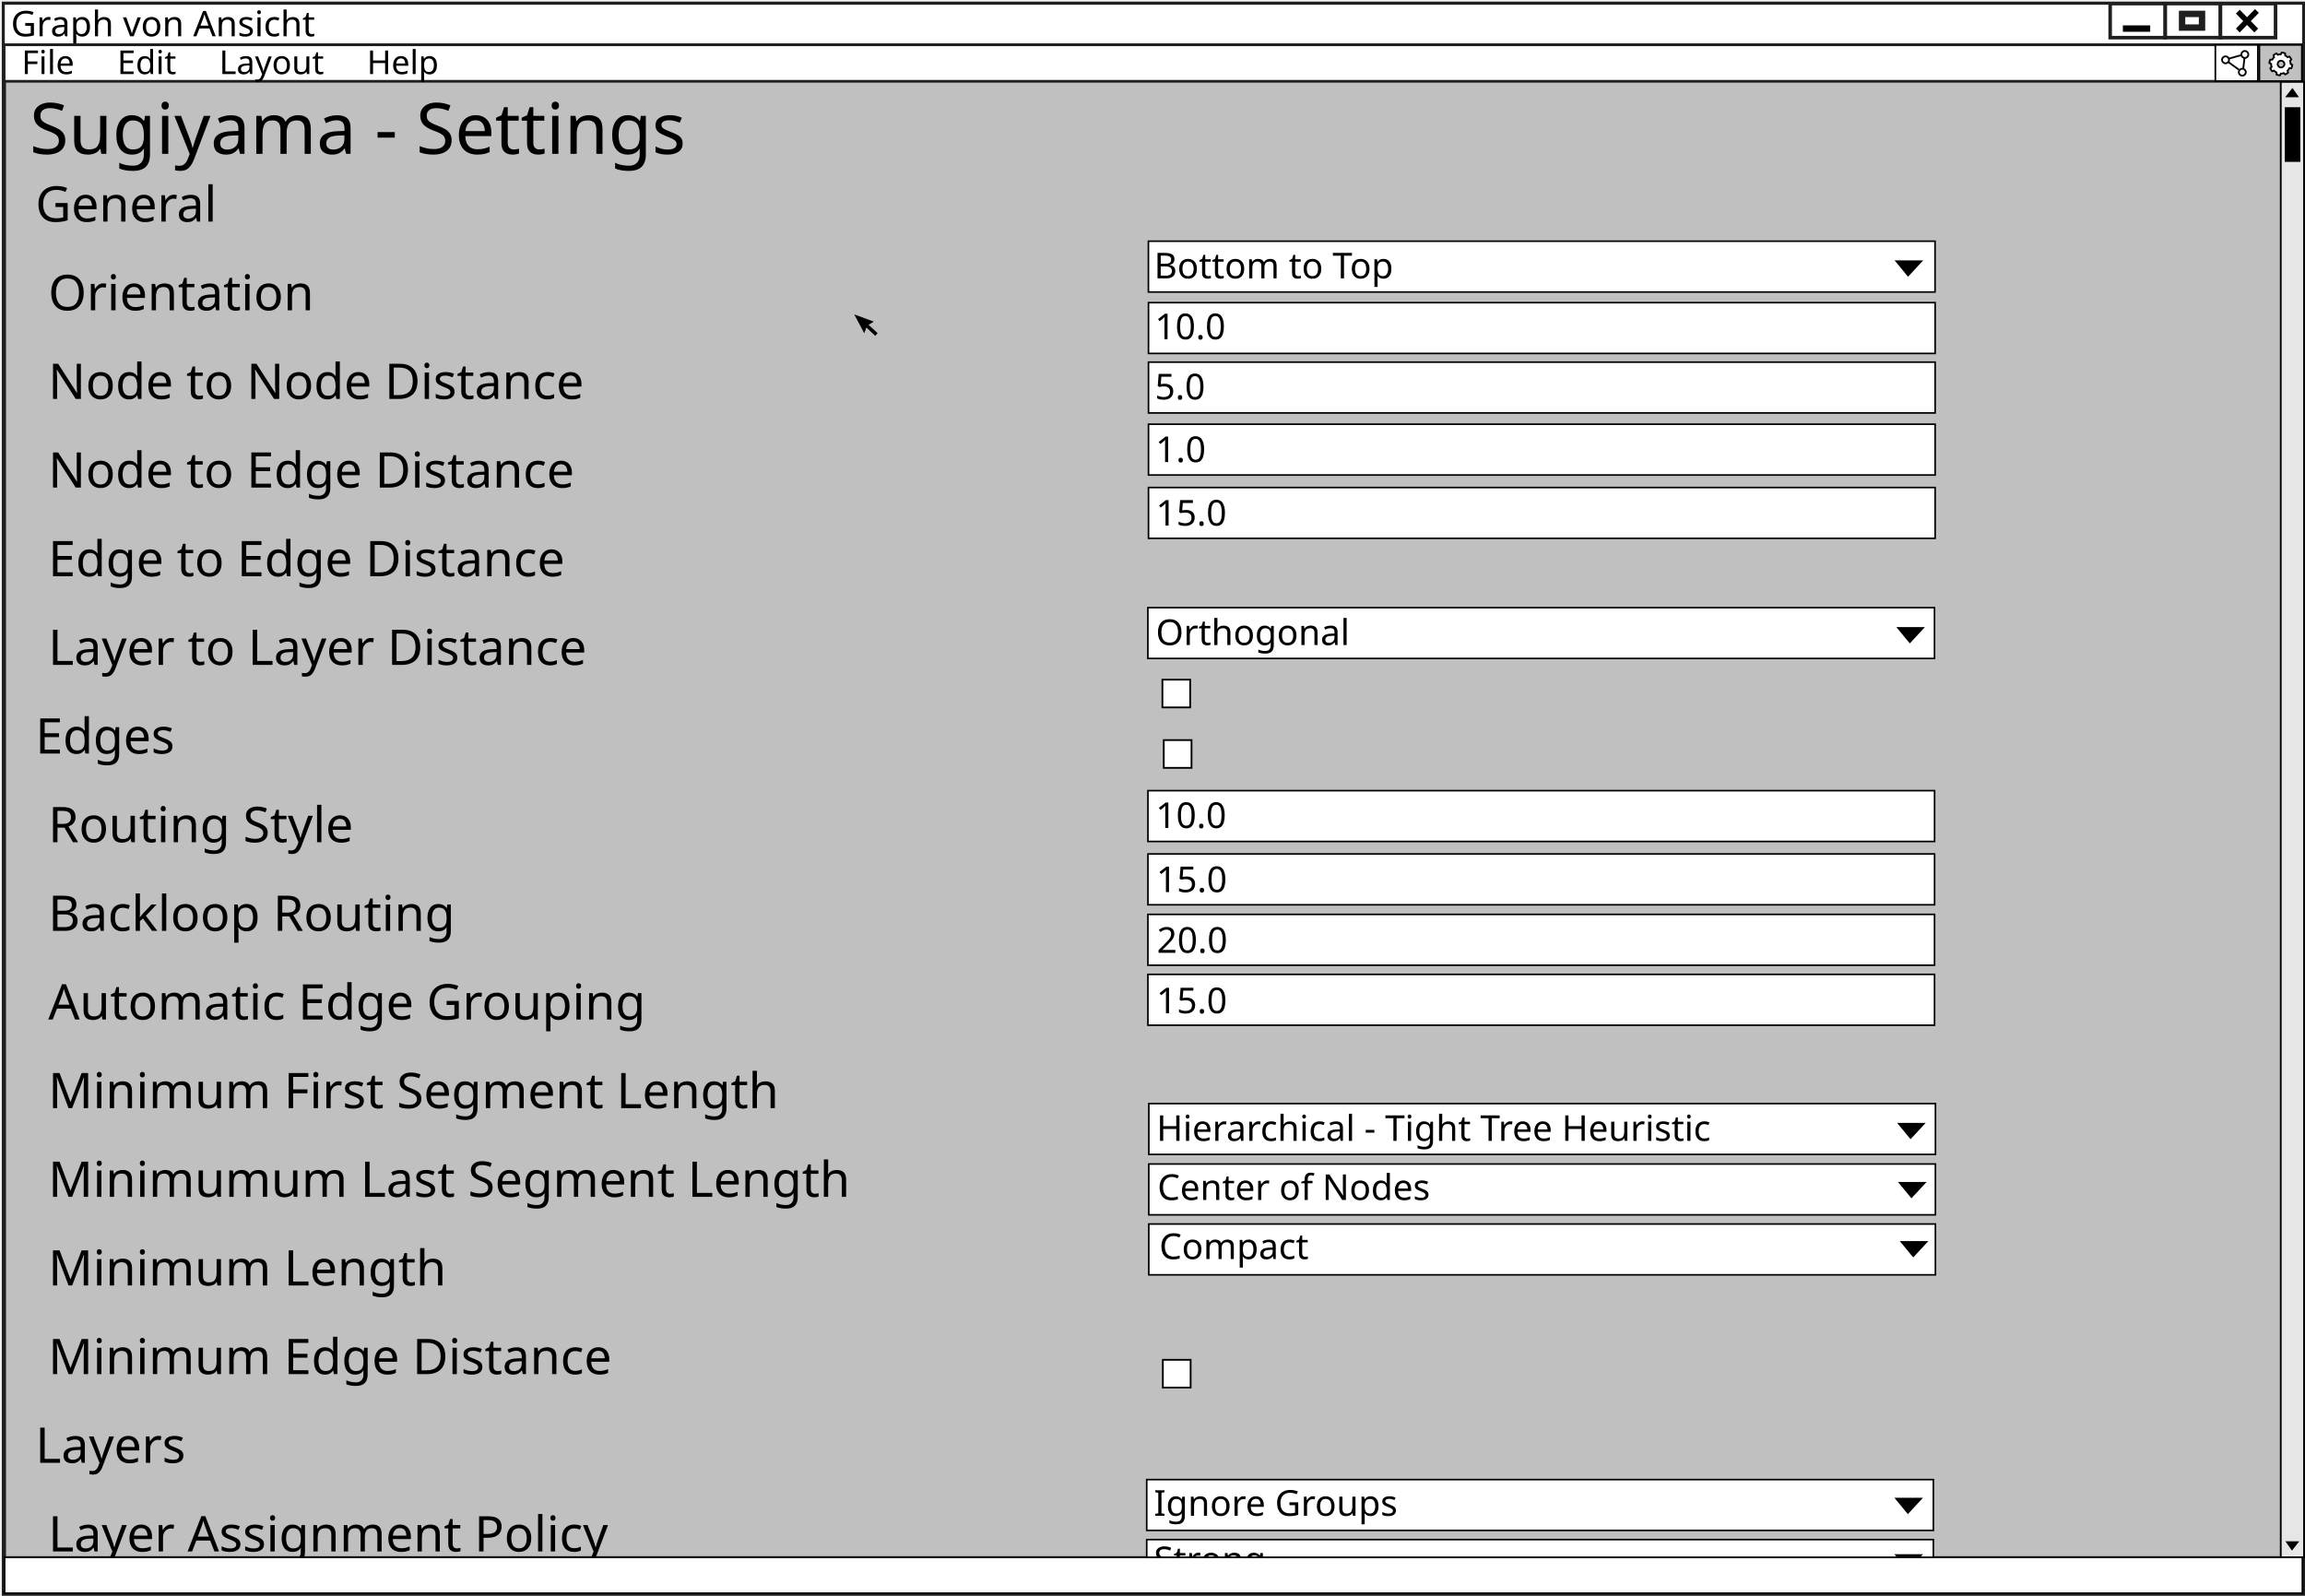
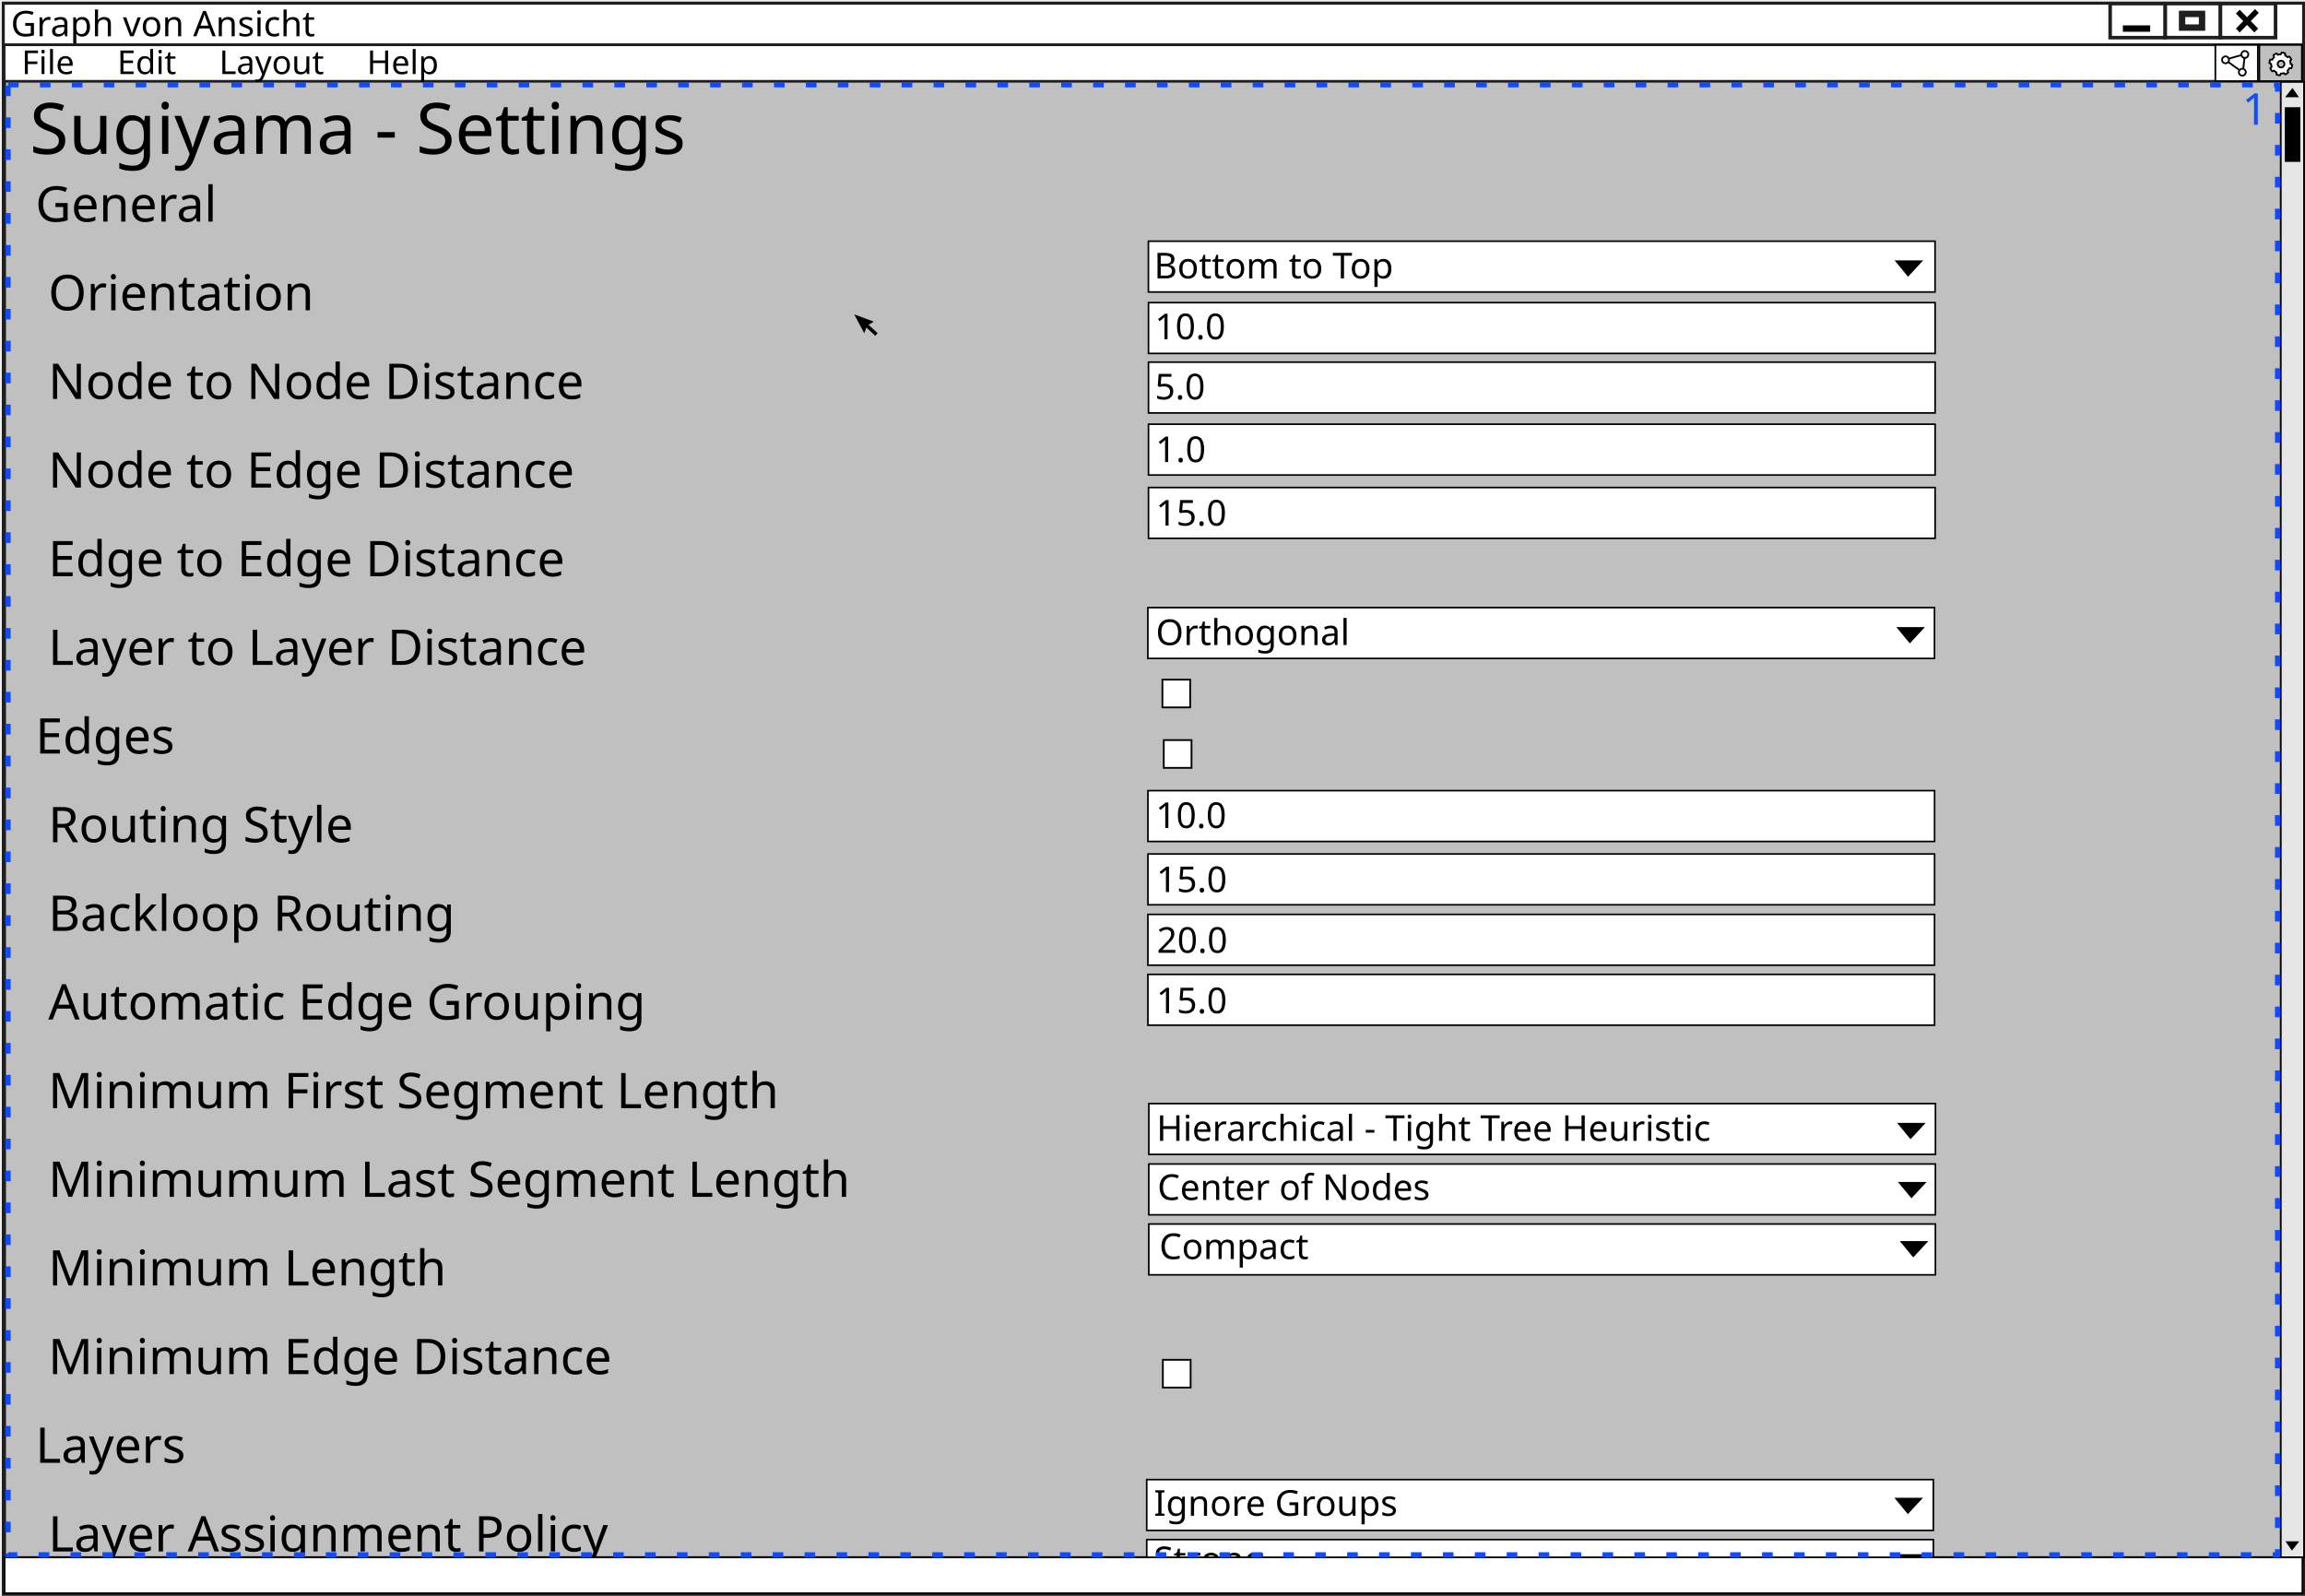
<svg xmlns="http://www.w3.org/2000/svg" width="1300" height="900" viewBox="0 0 1300 900" id="svg2" version="1.1">
  <defs id="defs4">
    <marker style="overflow:visible;" id="marker6905" refX="0.0" refY="0.0" orient="auto">
      <path transform="scale(0.8) rotate(180) translate(12.5,0)" style="fill-rule:evenodd;stroke:#000000;stroke-width:1pt;stroke-opacity:1;fill:#000000;fill-opacity:1" d="M 0.0,0.0 L 5.0,-5.0 L -12.5,0.0 L 5.0,5.0 L 0.0,0.0 z " id="path6907" />
    </marker>
    <marker orient="auto" refY="0.0" refX="0.0" id="marker6761" style="overflow:visible;">
      <path id="path6763" d="M 0.0,0.0 L 5.0,-5.0 L -12.5,0.0 L 5.0,5.0 L 0.0,0.0 z " style="fill-rule:evenodd;stroke:#000000;stroke-width:1pt;stroke-opacity:1;fill:#000000;fill-opacity:1" transform="scale(0.8) rotate(180) translate(12.5,0)" />
    </marker>
    <marker style="overflow:visible;" id="marker6623" refX="0.0" refY="0.0" orient="auto">
      <path transform="scale(0.8) rotate(180) translate(12.5,0)" style="fill-rule:evenodd;stroke:#000000;stroke-width:1pt;stroke-opacity:1;fill:#000000;fill-opacity:1" d="M 0.0,0.0 L 5.0,-5.0 L -12.5,0.0 L 5.0,5.0 L 0.0,0.0 z " id="path6625" />
    </marker>
    <marker style="overflow:visible;" id="marker6491" refX="0.0" refY="0.0" orient="auto">
      <path transform="scale(0.8) rotate(180) translate(12.5,0)" style="fill-rule:evenodd;stroke:#000000;stroke-width:1pt;stroke-opacity:1;fill:#000000;fill-opacity:1" d="M 0.0,0.0 L 5.0,-5.0 L -12.5,0.0 L 5.0,5.0 L 0.0,0.0 z " id="path6493" />
    </marker>
    <marker orient="auto" refY="0.0" refX="0.0" id="marker4881" style="overflow:visible;">
      <path id="path4883" d="M 0.0,0.0 L 5.0,-5.0 L -12.5,0.0 L 5.0,5.0 L 0.0,0.0 z " style="fill-rule:evenodd;stroke:#000000;stroke-width:1pt;stroke-opacity:1;fill:#000000;fill-opacity:1" transform="scale(0.8) rotate(180) translate(12.5,0)" />
    </marker>
    <marker orient="auto" refY="0.0" refX="0.0" id="marker4833" style="overflow:visible;">
      <path id="path4835" d="M 0.0,0.0 L 5.0,-5.0 L -12.5,0.0 L 5.0,5.0 L 0.0,0.0 z " style="fill-rule:evenodd;stroke:#000000;stroke-width:1pt;stroke-opacity:1;fill:#000000;fill-opacity:1" transform="scale(0.8) rotate(180) translate(12.5,0)" />
    </marker>
    <marker orient="auto" refY="0.0" refX="0.0" id="marker4791" style="overflow:visible;">
      <path id="path4793" d="M 0.0,0.0 L 5.0,-5.0 L -12.5,0.0 L 5.0,5.0 L 0.0,0.0 z " style="fill-rule:evenodd;stroke:#000000;stroke-width:1pt;stroke-opacity:1;fill:#000000;fill-opacity:1" transform="scale(0.8) rotate(180) translate(12.5,0)" />
    </marker>
    <marker orient="auto" refY="0.0" refX="0.0" id="marker4755" style="overflow:visible;">
      <path id="path4757" d="M 0.0,0.0 L 5.0,-5.0 L -12.5,0.0 L 5.0,5.0 L 0.0,0.0 z " style="fill-rule:evenodd;stroke:#000000;stroke-width:1pt;stroke-opacity:1;fill:#000000;fill-opacity:1" transform="scale(0.8) rotate(180) translate(12.5,0)" />
    </marker>
    <marker orient="auto" refY="0.0" refX="0.0" id="marker4701" style="overflow:visible;">
      <path id="path4703" d="M 0.0,0.0 L 5.0,-5.0 L -12.5,0.0 L 5.0,5.0 L 0.0,0.0 z " style="fill-rule:evenodd;stroke:#000000;stroke-width:1pt;stroke-opacity:1;fill:#000000;fill-opacity:1" transform="scale(0.8) rotate(180) translate(12.5,0)" />
    </marker>
    <marker orient="auto" refY="0.0" refX="0.0" id="Arrow1Lend" style="overflow:visible;">
      <path id="path4348" d="M 0.0,0.0 L 5.0,-5.0 L -12.5,0.0 L 5.0,5.0 L 0.0,0.0 z " style="fill-rule:evenodd;stroke:#000000;stroke-width:1pt;stroke-opacity:1;fill:#000000;fill-opacity:1" transform="scale(0.8) rotate(180) translate(12.5,0)" />
    </marker>
    <marker orient="auto" refY="0" refX="0" id="Arrow1Lend-3" style="overflow:visible">
      <path id="path4348-4" d="M 0,0 5,-5 -12.5,0 5,5 0,0 Z" style="fill:#000000;fill-opacity:1;fill-rule:evenodd;stroke:#000000;stroke-width:1pt;stroke-opacity:1" transform="matrix(-0.8,0,0,-0.8,-10,0)" />
    </marker>
    <marker orient="auto" refY="0" refX="0" id="marker4701-8" style="overflow:visible">
      <path id="path4703-2" d="M 0,0 5,-5 -12.5,0 5,5 0,0 Z" style="fill:#000000;fill-opacity:1;fill-rule:evenodd;stroke:#000000;stroke-width:1pt;stroke-opacity:1" transform="matrix(-0.8,0,0,-0.8,-10,0)" />
    </marker>
    <marker orient="auto" refY="0" refX="0" id="marker4755-5" style="overflow:visible">
      <path id="path4757-2" d="M 0,0 5,-5 -12.5,0 5,5 0,0 Z" style="fill:#000000;fill-opacity:1;fill-rule:evenodd;stroke:#000000;stroke-width:1pt;stroke-opacity:1" transform="matrix(-0.8,0,0,-0.8,-10,0)" />
    </marker>
    <marker orient="auto" refY="0" refX="0" id="marker4791-0" style="overflow:visible">
      <path id="path4793-1" d="M 0,0 5,-5 -12.5,0 5,5 0,0 Z" style="fill:#000000;fill-opacity:1;fill-rule:evenodd;stroke:#000000;stroke-width:1pt;stroke-opacity:1" transform="matrix(-0.8,0,0,-0.8,-10,0)" />
    </marker>
    <marker orient="auto" refY="0" refX="0" id="marker4833-9" style="overflow:visible">
      <path id="path4835-1" d="M 0,0 5,-5 -12.5,0 5,5 0,0 Z" style="fill:#000000;fill-opacity:1;fill-rule:evenodd;stroke:#000000;stroke-width:1pt;stroke-opacity:1" transform="matrix(-0.8,0,0,-0.8,-10,0)" />
    </marker>
    <marker orient="auto" refY="0" refX="0" id="marker4881-8" style="overflow:visible">
      <path id="path4883-5" d="M 0,0 5,-5 -12.5,0 5,5 0,0 Z" style="fill:#000000;fill-opacity:1;fill-rule:evenodd;stroke:#000000;stroke-width:1pt;stroke-opacity:1" transform="matrix(-0.8,0,0,-0.8,-10,0)" />
    </marker>
    <marker orient="auto" refY="0" refX="0" id="marker4935-6" style="overflow:visible">
      <path id="path4937-1" d="M 0,0 5,-5 -12.5,0 5,5 0,0 Z" style="fill:#000000;fill-opacity:1;fill-rule:evenodd;stroke:#000000;stroke-width:1pt;stroke-opacity:1" transform="matrix(-0.8,0,0,-0.8,-10,0)" />
    </marker>
  </defs>
  <g id="layer1" transform="translate(0,-152.3622)">
    <rect style="opacity:1;fill:#ffffff;fill-opacity:1;fill-rule:nonzero;stroke:#1f1f1f;stroke-width:2.155;stroke-miterlimit:4;stroke-dasharray:none;stroke-opacity:1" id="rect4136" width="1297.334" height="896.86" x="2.098" y="154.414" />
    <rect style="opacity:1;fill:#ffffff;fill-opacity:1;fill-rule:nonzero;stroke:#1f1f1f;stroke-width:1.681;stroke-miterlimit:4;stroke-dasharray:none;stroke-opacity:1" id="rect4138" width="1297.355" height="23.552" x="1.861" y="154.177" />
    <rect style="opacity:1;fill:#ffffff;fill-opacity:1;fill-rule:nonzero;stroke:#1f1f1f;stroke-width:2;stroke-miterlimit:4;stroke-dasharray:none;stroke-opacity:1" id="rect4140" width="31.055" height="19.193" x="1190.115" y="154.398" />
    <rect style="opacity:1;fill:#ffffff;fill-opacity:1;fill-rule:nonzero;stroke:#1f1f1f;stroke-width:2;stroke-miterlimit:4;stroke-dasharray:none;stroke-opacity:1" id="rect4140-3" width="31.055" height="19.193" x="1221.206" y="154.384" />
    <rect style="opacity:1;fill:#ffffff;fill-opacity:1;fill-rule:nonzero;stroke:#1f1f1f;stroke-width:2;stroke-miterlimit:4;stroke-dasharray:none;stroke-opacity:1" id="rect4140-0" width="31.055" height="19.193" x="1252.327" y="154.4" />
    <g id="g4169" transform="matrix(0.7493012,0,0,0.7668455,330.3415,74.85248)">
      <path id="path4165" d="m 1243.498,109.637 13.89,13.89" style="fill:none;fill-rule:evenodd;stroke:#000000;stroke-width:4;stroke-linecap:butt;stroke-linejoin:miter;stroke-miterlimit:4;stroke-dasharray:none;stroke-opacity:1" />
      <path id="path4167" d="m 1243.498,123.527 14.395,-14.395" style="fill:none;fill-rule:evenodd;stroke:#000000;stroke-width:4;stroke-linecap:butt;stroke-linejoin:miter;stroke-miterlimit:4;stroke-dasharray:none;stroke-opacity:1" />
    </g>
    <rect style="opacity:1;fill:#ffffff;fill-opacity:1;fill-rule:nonzero;stroke:#1f1f1f;stroke-width:3.602;stroke-miterlimit:4;stroke-dasharray:none;stroke-opacity:1" id="rect4173" width="11.257" height="7.722" x="1230.672" y="160.198" />
    <path style="fill:none;fill-rule:evenodd;stroke:#000000;stroke-width:3.6;stroke-linecap:butt;stroke-linejoin:miter;stroke-miterlimit:4;stroke-dasharray:none;stroke-opacity:1;marker-end:" d="m 1197.283,168.479 15.405,0" id="path4175" />
    <text xml:space="preserve" style="font-style:normal;font-weight:normal;font-size:19.907px;line-height:125%;font-family:Sans;letter-spacing:0px;word-spacing:0px;fill:#000000;fill-opacity:1;stroke:none;stroke-width:1px;stroke-linecap:butt;stroke-linejoin:miter;stroke-opacity:1" x="6.128" y="172.811" id="text4177">
      <tspan id="tspan4179" x="6.128" y="172.811">Graph von Ansicht</tspan>
    </text>
    <text id="text5069" y="220.934" x="1075.714" style="font-style:normal;font-weight:normal;font-size:40px;line-height:125%;font-family:Sans;letter-spacing:0px;word-spacing:0px;fill:#000000;fill-opacity:1;stroke:none;stroke-width:1px;stroke-linecap:butt;stroke-linejoin:miter;stroke-opacity:1" xml:space="preserve">
      <tspan y="220.934" x="1075.714" id="tspan5071" />
    </text>
    <text id="text5164" y="458.434" x="1216.429" style="font-style:normal;font-weight:normal;font-size:40px;line-height:125%;font-family:Sans;letter-spacing:0px;word-spacing:0px;fill:#000000;fill-opacity:1;stroke:none;stroke-width:1px;stroke-linecap:butt;stroke-linejoin:miter;stroke-opacity:1" xml:space="preserve">
      <tspan y="458.434" x="1216.429" id="tspan5166" />
    </text>
    <rect y="197.429" x="2.707" height="833.283" width="1296.779" id="rect4288" style="opacity:1;fill:#c0c0c0;fill-opacity:1;fill-rule:nonzero;stroke:#1f1f1f;stroke-width:1.345;stroke-linejoin:miter;stroke-miterlimit:28.1;stroke-dasharray:none;stroke-opacity:1" />
    <rect style="opacity:1;fill:#ffffff;fill-opacity:1;fill-rule:nonzero;stroke:#1f1f1f;stroke-width:1.499;stroke-miterlimit:4;stroke-dasharray:none;stroke-opacity:1" id="rect4195" width="1296.627" height="20.582" x="2.336" y="177.633" />
    <text xml:space="preserve" style="font-style:normal;font-weight:normal;font-size:18.602px;line-height:125%;font-family:Sans;letter-spacing:0px;word-spacing:0px;fill:#000000;fill-opacity:1;stroke:none;stroke-width:1px;stroke-linecap:butt;stroke-linejoin:miter;stroke-opacity:1" x="12.202" y="194.143" id="text4197">
      <tspan id="tspan4199" x="12.202" y="194.143">File     Edit     Layout     Help</tspan>
    </text>
    <rect style="opacity:1;fill:#ffffff;fill-opacity:1;fill-rule:nonzero;stroke:#000000;stroke-width:0.95;stroke-linejoin:miter;stroke-miterlimit:4;stroke-dasharray:none;stroke-opacity:1" id="rect4310" width="23.978" height="20.407" x="1249.44" y="177.695" />
    <g id="g4302" transform="translate(57.14286,0.3571429)">
      <circle r="1.964" cy="185.755" cx="1198.036" id="path4273" style="opacity:1;fill:#ffffff;fill-opacity:1;fill-rule:nonzero;stroke:#000000;stroke-width:1;stroke-linejoin:miter;stroke-miterlimit:4;stroke-dasharray:none;stroke-opacity:1" />
      <circle r="1.964" cy="182.719" cx="1208.929" id="path4273-9" style="opacity:1;fill:#ffffff;fill-opacity:1;fill-rule:nonzero;stroke:#000000;stroke-width:1;stroke-linejoin:miter;stroke-miterlimit:4;stroke-dasharray:none;stroke-opacity:1" />
      <circle r="1.964" cy="192.719" cx="1207.5" id="path4273-1" style="opacity:1;fill:#ffffff;fill-opacity:1;fill-rule:nonzero;stroke:#000000;stroke-width:1;stroke-linejoin:miter;stroke-miterlimit:4;stroke-dasharray:none;stroke-opacity:1" />
      <path id="path4296" d="m 1200,185.041 6.964,-1.964" style="fill:none;fill-rule:evenodd;stroke:#000000;stroke-width:1px;stroke-linecap:butt;stroke-linejoin:miter;stroke-opacity:1" />
      <path id="path4298" d="m 1208.75,184.505 -0.714,6.25" style="fill:none;fill-rule:evenodd;stroke:#000000;stroke-width:1px;stroke-linecap:butt;stroke-linejoin:miter;stroke-opacity:1" />
      <path id="path4300" d="m 1199.643,187.005 5.893,4.286" style="fill:none;fill-rule:evenodd;stroke:#000000;stroke-width:1px;stroke-linecap:butt;stroke-linejoin:miter;stroke-opacity:1" />
    </g>
    <rect style="opacity:1;fill:#c0c0c0;fill-opacity:1;fill-rule:nonzero;stroke:#000000;stroke-width:0.95;stroke-linejoin:miter;stroke-miterlimit:4;stroke-dasharray:none;stroke-opacity:1" id="rect4310-0" width="23.978" height="20.407" x="1274.261" y="177.695" />
    <path style="opacity:1;fill:#ffffff;fill-opacity:1;fill-rule:nonzero;stroke:#000000;stroke-width:1;stroke-linecap:butt;stroke-linejoin:miter;stroke-miterlimit:4;stroke-dasharray:none;stroke-opacity:1" d="m 1286.879,181.951 c -0.21,0.39 -0.343,0.594 -0.516,0.996 -0.564,-0.006 -1.124,0.097 -1.656,0.287 -0.251,-0.268 -0.526,-0.523 -0.824,-0.76 -0.607,0.272 -1.173,0.637 -1.676,1.072 0.096,0.366 0.215,0.722 0.352,1.066 -0.407,0.407 -0.758,0.872 -1.031,1.373 -0.368,-0.031 -0.744,-0.036 -1.123,-0.014 -0.268,0.609 -0.444,1.258 -0.508,1.93 0.28,0.162 0.594,0.312 0.996,0.516 -0.01,0.564 0.097,1.122 0.287,1.654 -0.268,0.251 -0.523,0.528 -0.76,0.826 0.272,0.607 0.637,1.171 1.072,1.674 0.366,-0.096 0.722,-0.213 1.066,-0.35 0.407,0.407 0.872,0.758 1.373,1.031 -0.031,0.368 -0.037,0.742 -0.014,1.121 0.609,0.268 1.258,0.446 1.93,0.51 0.162,-0.28 0.359,-0.673 0.516,-0.996 0.564,0.006 1.124,-0.097 1.656,-0.287 0.251,0.268 0.526,0.521 0.824,0.758 0.607,-0.272 1.173,-0.635 1.676,-1.07 -0.096,-0.366 -0.215,-0.722 -0.351,-1.066 0.407,-0.407 0.758,-0.872 1.031,-1.373 0.368,0.031 0.744,0.036 1.123,0.014 0.268,-0.609 0.444,-1.258 0.508,-1.93 -0.295,-0.199 -0.602,-0.371 -0.918,-0.516 0.061,-0.477 -0.235,-1.276 -0.365,-1.656 0.268,-0.251 0.521,-0.526 0.758,-0.824 -0.272,-0.607 -0.635,-1.172 -1.07,-1.676 -0.366,0.096 -0.722,0.215 -1.066,0.352 -0.407,-0.407 -0.872,-0.758 -1.373,-1.031 0.032,-0.368 0.037,-0.744 0.014,-1.123 -0.609,-0.268 -1.258,-0.444 -1.93,-0.508 z m -0.402,4.631 a 1.91,1.91 0 0 1 1.91,1.91 1.91,1.91 0 0 1 -1.91,1.91 1.91,1.91 0 0 1 -1.91,-1.91 1.91,1.91 0 0 1 1.91,-1.91 z" id="path4327" />
    <rect style="opacity:1;fill:#e6e6e6;fill-opacity:1;fill-rule:nonzero;stroke:#000000;stroke-width:1;stroke-linecap:butt;stroke-linejoin:miter;stroke-miterlimit:4;stroke-dasharray:none;stroke-dashoffset:0;stroke-opacity:1" id="rect5552" width="13.131" height="832.143" x="1286.321" y="198.538" />
    <path style="fill:#000000;fill-opacity:1;fill-rule:evenodd;stroke:#000000;stroke-width:0.737px;stroke-linecap:butt;stroke-linejoin:miter;stroke-opacity:1" d="m 1292.902,202.576 -3.348,4.247 6.323,0 z" id="path5554" />
    <path style="fill:#000000;fill-opacity:1;fill-rule:evenodd;stroke:#000000;stroke-width:0.737px;stroke-linecap:butt;stroke-linejoin:miter;stroke-opacity:1" d="m 1292.657,1026.257 3.348,-4.247 -6.323,0 z" id="path5554-3" />
    <rect style="opacity:1;fill:#000000;fill-opacity:1;fill-rule:nonzero;stroke:#000000;stroke-width:0.793;stroke-linecap:butt;stroke-linejoin:miter;stroke-miterlimit:4;stroke-dasharray:none;stroke-dashoffset:0;stroke-opacity:1" id="rect5571" width="7.934" height="30.035" x="1289.017" y="213.226" />
    <text xml:space="preserve" style="font-style:normal;font-weight:normal;font-size:39.99px;line-height:125%;font-family:Sans;letter-spacing:0px;word-spacing:0px;fill:#000000;fill-opacity:1;stroke:none;stroke-width:1px;stroke-linecap:butt;stroke-linejoin:miter;stroke-opacity:1" x="16.731" y="239.15" id="text4833">
      <tspan x="16.731" y="239.15" id="tspan4837">Sugiyama - Settings</tspan>
    </text>
    <text xml:space="preserve" style="font-style:normal;font-weight:normal;font-size:27.756px;line-height:125%;font-family:Sans;letter-spacing:0px;word-spacing:0px;fill:#000000;fill-opacity:1;stroke:none;stroke-width:1px;stroke-linecap:butt;stroke-linejoin:miter;stroke-opacity:1" x="20" y="277.345" id="text4841">
      <tspan id="tspan4843" x="20" y="277.345">General</tspan>
      <tspan x="20" y="327.345" id="tspan4845"> Orientation</tspan>
      <tspan x="20" y="377.345" id="tspan4847"> Node to Node Distance</tspan>
      <tspan x="20" y="427.345" id="tspan4849"> Node to Edge Distance</tspan>
      <tspan x="20" y="477.345" id="tspan4851"> Edge to Edge Distance</tspan>
      <tspan x="20" y="527.345" id="tspan4853"> Layer to Layer Distance</tspan>
      <tspan x="20" y="577.345" id="tspan4855">Edges</tspan>
      <tspan x="20" y="627.345" id="tspan4857"> Routing Style</tspan>
      <tspan x="20" y="677.345" id="tspan4859"> Backloop Routing</tspan>
      <tspan x="20" y="727.345" id="tspan4861"> Automatic Edge Grouping</tspan>
      <tspan x="20" y="777.345" id="tspan4863"> Minimum First Segment Length</tspan>
      <tspan x="20" y="827.345" id="tspan4865"> Minimumum Last Segment Length</tspan>
      <tspan x="20" y="877.345" id="tspan4867"> Minimum Length</tspan>
      <tspan x="20" y="927.345" id="tspan4869"> Minimum Edge Distance</tspan>
      <tspan x="20" y="977.345" id="tspan4871">Layers</tspan>
      <tspan x="20" y="1027.345" id="tspan4875"> Layer Assignment Policy</tspan>
      <tspan x="20" y="1077.345" id="tspan4877"> Alignment with Layer</tspan>
      <tspan x="20" y="1127.345" id="tspan4879"> Component Arrangement</tspan>
      <tspan x="20" y="1177.345" id="tspan4881">Labeling</tspan>
      <tspan x="20" y="1227.345" id="tspan4883"> Consider Node Labels</tspan>
      <tspan x="20" y="1277.345" id="tspan4885">Grouping</tspan>
      <tspan x="20" y="1327.345" id="tspan4887"> Layering Strategy</tspan>
      <tspan x="20" y="1377.345" id="tspan4891"> Horizontal Group Compaction</tspan>
      <tspan x="20" y="1427.345" id="tspan4873" />
    </text>
    <rect style="opacity:1;fill:#ffffff;fill-opacity:1;fill-rule:nonzero;stroke:#000000;stroke-width:0.912;stroke-linecap:butt;stroke-linejoin:miter;stroke-miterlimit:4;stroke-dasharray:none;stroke-dashoffset:0;stroke-opacity:1" id="rect4897-9" width="443.659" height="28.659" x="647.694" y="288.39" />
    <rect style="opacity:1;fill:#ffffff;fill-opacity:1;fill-rule:nonzero;stroke:#000000;stroke-width:0.912;stroke-linecap:butt;stroke-linejoin:miter;stroke-miterlimit:4;stroke-dasharray:none;stroke-dashoffset:0;stroke-opacity:1" id="rect4897-9-6" width="443.659" height="28.659" x="647.738" y="323.033" />
    <rect style="opacity:1;fill:#ffffff;fill-opacity:1;fill-rule:nonzero;stroke:#000000;stroke-width:0.912;stroke-linecap:butt;stroke-linejoin:miter;stroke-miterlimit:4;stroke-dasharray:none;stroke-dashoffset:0;stroke-opacity:1" id="rect4897-9-3" width="443.659" height="28.659" x="647.738" y="356.604" />
    <rect style="opacity:1;fill:#ffffff;fill-opacity:1;fill-rule:nonzero;stroke:#000000;stroke-width:0.912;stroke-linecap:butt;stroke-linejoin:miter;stroke-miterlimit:4;stroke-dasharray:none;stroke-dashoffset:0;stroke-opacity:1" id="rect4897-9-68" width="443.659" height="28.659" x="647.738" y="391.604" />
    <rect style="opacity:1;fill:#ffffff;fill-opacity:1;fill-rule:nonzero;stroke:#000000;stroke-width:0.912;stroke-linecap:butt;stroke-linejoin:miter;stroke-miterlimit:4;stroke-dasharray:none;stroke-dashoffset:0;stroke-opacity:1" id="rect4897-9-5" width="443.659" height="28.659" x="647.738" y="427.318" />
    <path style="fill:#000000;fill-opacity:1;fill-rule:evenodd;stroke:#000000;stroke-width:0.346px;stroke-linecap:butt;stroke-linejoin:miter;stroke-opacity:1" d="m 482.161,330.003 5.239,9.858 1.161,-3.09 5.102,4.736 1.038,-1.269 -5.145,-4.709 2.859,-1.732 z" id="path5593" />
    <rect style="opacity:1;fill:#ffffff;fill-opacity:1;fill-rule:nonzero;stroke:#000000;stroke-width:0.912;stroke-linecap:butt;stroke-linejoin:miter;stroke-miterlimit:4;stroke-dasharray:none;stroke-dashoffset:0;stroke-opacity:1" id="rect4897-9-67" width="443.659" height="28.659" x="647.385" y="495.059" />
    <rect style="opacity:1;fill:#ffffff;fill-opacity:1;fill-rule:nonzero;stroke:#000000;stroke-width:0.912;stroke-linecap:butt;stroke-linejoin:miter;stroke-miterlimit:4;stroke-dasharray:none;stroke-dashoffset:0;stroke-opacity:1" id="rect4897-9-68-6" width="443.659" height="28.659" x="647.428" y="598.274" />
    <rect style="opacity:1;fill:#ffffff;fill-opacity:1;fill-rule:nonzero;stroke:#000000;stroke-width:0.912;stroke-linecap:butt;stroke-linejoin:miter;stroke-miterlimit:4;stroke-dasharray:none;stroke-dashoffset:0;stroke-opacity:1" id="rect4897-9-5-7" width="443.659" height="28.659" x="647.428" y="633.988" />
    <rect style="opacity:1;fill:#ffffff;fill-opacity:1;fill-rule:nonzero;stroke:#000000;stroke-width:0.912;stroke-linecap:butt;stroke-linejoin:miter;stroke-miterlimit:4;stroke-dasharray:none;stroke-dashoffset:0;stroke-opacity:1" id="rect4897-9-5-7-9" width="443.659" height="28.659" x="647.407" y="668.064" />
    <rect style="opacity:1;fill:#ffffff;fill-opacity:1;fill-rule:nonzero;stroke:#000000;stroke-width:0.912;stroke-linecap:butt;stroke-linejoin:miter;stroke-miterlimit:4;stroke-dasharray:none;stroke-dashoffset:0;stroke-opacity:1" id="rect4897-9-5-7-6" width="443.659" height="28.659" x="647.407" y="701.904" />
    <rect style="opacity:1;fill:#ffffff;fill-opacity:1;fill-rule:nonzero;stroke:#000000;stroke-width:0.912;stroke-linecap:butt;stroke-linejoin:miter;stroke-miterlimit:4;stroke-dasharray:none;stroke-dashoffset:0;stroke-opacity:1" id="rect4897-9-5-7-67" width="443.659" height="28.659" x="647.923" y="774.77" />
    <rect style="opacity:1;fill:#ffffff;fill-opacity:1;fill-rule:nonzero;stroke:#000000;stroke-width:0.912;stroke-linecap:butt;stroke-linejoin:miter;stroke-miterlimit:4;stroke-dasharray:none;stroke-dashoffset:0;stroke-opacity:1" id="rect4897-9-5-7-9-7" width="443.659" height="28.659" x="647.901" y="808.846" />
    <rect style="opacity:1;fill:#ffffff;fill-opacity:1;fill-rule:nonzero;stroke:#000000;stroke-width:0.912;stroke-linecap:butt;stroke-linejoin:miter;stroke-miterlimit:4;stroke-dasharray:none;stroke-dashoffset:0;stroke-opacity:1" id="rect4897-9-5-7-6-1" width="443.659" height="28.659" x="647.901" y="842.686" />
    <rect style="opacity:1;fill:#ffffff;fill-opacity:1;fill-rule:nonzero;stroke:#000000;stroke-width:0.912;stroke-linecap:butt;stroke-linejoin:miter;stroke-miterlimit:4;stroke-dasharray:none;stroke-dashoffset:0;stroke-opacity:1" id="rect4897-9-5-7-9-7-4" width="443.659" height="28.659" x="646.742" y="986.827" />
    <rect style="opacity:1;fill:#ffffff;fill-opacity:1;fill-rule:nonzero;stroke:#000000;stroke-width:0.912;stroke-linecap:butt;stroke-linejoin:miter;stroke-miterlimit:4;stroke-dasharray:none;stroke-dashoffset:0;stroke-opacity:1" id="rect4897-9-5-7-6-1-8" width="443.659" height="28.659" x="646.742" y="1020.667" />
    <path style="fill:#000000;fill-opacity:1;fill-rule:evenodd;stroke:#000000;stroke-width:1.402px;stroke-linecap:butt;stroke-linejoin:miter;stroke-opacity:1" d="m 1076.158,307.373 6.902,-7.448 -13.038,0 z" id="path5554-3-8" />
    <text xml:space="preserve" style="font-style:normal;font-weight:normal;font-size:20.116px;line-height:125%;font-family:Sans;letter-spacing:0px;word-spacing:0px;fill:#000000;fill-opacity:1;stroke:none;stroke-width:1px;stroke-linecap:butt;stroke-linejoin:miter;stroke-opacity:1" x="650.88" y="309.355" id="text5070">
      <tspan id="tspan5072" x="650.88" y="309.355">Bottom to Top</tspan>
    </text>
    <text xml:space="preserve" style="font-style:normal;font-weight:normal;font-size:20.116px;line-height:125%;font-family:Sans;letter-spacing:0px;word-spacing:0px;fill:#000000;fill-opacity:1;stroke:none;stroke-width:1px;stroke-linecap:butt;stroke-linejoin:miter;stroke-opacity:1" x="651.339" y="343.674" id="text5070-8">
      <tspan id="tspan5072-5" x="651.339" y="343.674">10.0</tspan>
    </text>
    <text xml:space="preserve" style="font-style:normal;font-weight:normal;font-size:20.116px;line-height:125%;font-family:Sans;letter-spacing:0px;word-spacing:0px;fill:#000000;fill-opacity:1;stroke:none;stroke-width:1px;stroke-linecap:butt;stroke-linejoin:miter;stroke-opacity:1" x="651.339" y="377.602" id="text5070-9">
      <tspan id="tspan5072-0" x="651.339" y="377.602">5.0</tspan>
    </text>
    <text xml:space="preserve" style="font-style:normal;font-weight:normal;font-size:20.116px;line-height:125%;font-family:Sans;letter-spacing:0px;word-spacing:0px;fill:#000000;fill-opacity:1;stroke:none;stroke-width:1px;stroke-linecap:butt;stroke-linejoin:miter;stroke-opacity:1" x="651.696" y="412.959" id="text5070-2">
      <tspan id="tspan5072-04" x="651.696" y="412.959">1.0</tspan>
    </text>
    <text xml:space="preserve" style="font-style:normal;font-weight:normal;font-size:20.116px;line-height:125%;font-family:Sans;letter-spacing:0px;word-spacing:0px;fill:#000000;fill-opacity:1;stroke:none;stroke-width:1px;stroke-linecap:butt;stroke-linejoin:miter;stroke-opacity:1" x="651.931" y="448.776" id="text5070-4">
      <tspan id="tspan5072-4" x="651.931" y="448.776">15.0</tspan>
    </text>
    <path style="fill:#000000;fill-opacity:1;fill-rule:evenodd;stroke:#000000;stroke-width:1.402px;stroke-linecap:butt;stroke-linejoin:miter;stroke-opacity:1" d="m 1077.139,514.179 6.902,-7.448 -13.038,0 z" id="path5554-3-8-2" />
    <text xml:space="preserve" style="font-style:normal;font-weight:normal;font-size:20.116px;line-height:125%;font-family:Sans;letter-spacing:0px;word-spacing:0px;fill:#000000;fill-opacity:1;stroke:none;stroke-width:1px;stroke-linecap:butt;stroke-linejoin:miter;stroke-opacity:1" x="651.861" y="516.161" id="text5070-3">
      <tspan id="tspan5072-8" x="651.861" y="516.161">Orthogonal</tspan>
    </text>
    <rect style="opacity:1;fill:#ffffff;fill-opacity:1;fill-rule:nonzero;stroke:#000000;stroke-width:1;stroke-linecap:butt;stroke-linejoin:miter;stroke-miterlimit:4;stroke-dasharray:none;stroke-dashoffset:0;stroke-opacity:1" id="rect5145" width="15.657" height="15.657" x="655.589" y="535.669" />
    <rect style="opacity:1;fill:#ffffff;fill-opacity:1;fill-rule:nonzero;stroke:#000000;stroke-width:1;stroke-linecap:butt;stroke-linejoin:miter;stroke-miterlimit:4;stroke-dasharray:none;stroke-dashoffset:0;stroke-opacity:1" id="rect5145-0" width="15.657" height="15.657" x="656.347" y="569.762" />
    <text xml:space="preserve" style="font-style:normal;font-weight:normal;font-size:20.116px;line-height:125%;font-family:Sans;letter-spacing:0px;word-spacing:0px;fill:#000000;fill-opacity:1;stroke:none;stroke-width:1px;stroke-linecap:butt;stroke-linejoin:miter;stroke-opacity:1" x="651.796" y="619.328" id="text5070-4-1">
      <tspan id="tspan5072-4-7" x="651.796" y="619.328">10.0</tspan>
    </text>
    <text xml:space="preserve" style="font-style:normal;font-weight:normal;font-size:20.116px;line-height:125%;font-family:Sans;letter-spacing:0px;word-spacing:0px;fill:#000000;fill-opacity:1;stroke:none;stroke-width:1px;stroke-linecap:butt;stroke-linejoin:miter;stroke-opacity:1" x="652.168" y="655.493" id="text5070-4-8">
      <tspan id="tspan5072-4-6" x="652.168" y="655.493">15.0</tspan>
    </text>
    <text xml:space="preserve" style="font-style:normal;font-weight:normal;font-size:20.116px;line-height:125%;font-family:Sans;letter-spacing:0px;word-spacing:0px;fill:#000000;fill-opacity:1;stroke:none;stroke-width:1px;stroke-linecap:butt;stroke-linejoin:miter;stroke-opacity:1" x="652.188" y="723.809" id="text5070-4-7">
      <tspan id="tspan5072-4-4" x="652.188" y="723.809">15.0</tspan>
    </text>
    <text xml:space="preserve" style="font-style:normal;font-weight:normal;font-size:20.116px;line-height:125%;font-family:Sans;letter-spacing:0px;word-spacing:0px;fill:#000000;fill-opacity:1;stroke:none;stroke-width:1px;stroke-linecap:butt;stroke-linejoin:miter;stroke-opacity:1" x="652.44" y="689.716" id="text5070-4-5">
      <tspan id="tspan5072-4-44" x="652.44" y="689.716">20.0</tspan>
    </text>
    <path style="fill:#000000;fill-opacity:1;fill-rule:evenodd;stroke:#000000;stroke-width:1.402px;stroke-linecap:butt;stroke-linejoin:miter;stroke-opacity:1" d="m 1077.562,793.795 6.902,-7.448 -13.038,0 z" id="path5554-3-8-2-6" />
    <text xml:space="preserve" style="font-style:normal;font-weight:normal;font-size:20.116px;line-height:125%;font-family:Sans;letter-spacing:0px;word-spacing:0px;fill:#000000;fill-opacity:1;stroke:none;stroke-width:1px;stroke-linecap:butt;stroke-linejoin:miter;stroke-opacity:1" x="652.284" y="795.777" id="text5070-3-1">
      <tspan id="tspan5072-8-9" x="652.284" y="795.777">Hierarchical - Tight Tree Heuristic</tspan>
    </text>
    <path style="fill:#000000;fill-opacity:1;fill-rule:evenodd;stroke:#000000;stroke-width:1.402px;stroke-linecap:butt;stroke-linejoin:miter;stroke-opacity:1" d="m 1078.067,827.13 6.902,-7.448 -13.038,0 z" id="path5554-3-8-2-0" />
    <text xml:space="preserve" style="font-style:normal;font-weight:normal;font-size:20.116px;line-height:125%;font-family:Sans;letter-spacing:0px;word-spacing:0px;fill:#000000;fill-opacity:1;stroke:none;stroke-width:1px;stroke-linecap:butt;stroke-linejoin:miter;stroke-opacity:1" x="652.789" y="829.112" id="text5070-3-9">
      <tspan id="tspan5072-8-5" x="652.789" y="829.112">Center of Nodes</tspan>
    </text>
    <path style="fill:#000000;fill-opacity:1;fill-rule:evenodd;stroke:#000000;stroke-width:1.402px;stroke-linecap:butt;stroke-linejoin:miter;stroke-opacity:1" d="m 1079.077,860.465 6.902,-7.448 -13.038,0 z" id="path5554-3-8-2-03" />
    <text xml:space="preserve" style="font-style:normal;font-weight:normal;font-size:20.116px;line-height:125%;font-family:Sans;letter-spacing:0px;word-spacing:0px;fill:#000000;fill-opacity:1;stroke:none;stroke-width:1px;stroke-linecap:butt;stroke-linejoin:miter;stroke-opacity:1" x="653.799" y="862.447" id="text5070-3-4">
      <tspan x="653.799" y="862.447" id="tspan5263">Compact</tspan>
    </text>
    <rect style="opacity:1;fill:#ffffff;fill-opacity:1;fill-rule:nonzero;stroke:#000000;stroke-width:1;stroke-linecap:butt;stroke-linejoin:miter;stroke-miterlimit:4;stroke-dasharray:none;stroke-dashoffset:0;stroke-opacity:1" id="rect5145-0-9" width="15.657" height="15.657" x="655.842" y="919.275" />
    <path style="fill:#000000;fill-opacity:1;fill-rule:evenodd;stroke:#000000;stroke-width:1.402px;stroke-linecap:butt;stroke-linejoin:miter;stroke-opacity:1" d="m 1076.046,1005.245 6.902,-7.448 -13.038,0 z" id="path5554-3-8-2-03-4" />
    <text xml:space="preserve" style="font-style:normal;font-weight:normal;font-size:20.116px;line-height:125%;font-family:Sans;letter-spacing:0px;word-spacing:0px;fill:#000000;fill-opacity:1;stroke:none;stroke-width:1px;stroke-linecap:butt;stroke-linejoin:miter;stroke-opacity:1" x="650.768" y="1007.227" id="text5070-3-4-9">
      <tspan x="650.768" y="1007.227" id="tspan5263-1">Ignore Groups</tspan>
    </text>
    <path style="fill:#000000;fill-opacity:1;fill-rule:evenodd;stroke:#000000;stroke-width:1.402px;stroke-linecap:butt;stroke-linejoin:miter;stroke-opacity:1" d="m 1076.046,1037.065 6.902,-7.448 -13.038,0 z" id="path5554-3-8-2-03-49" />
    <text xml:space="preserve" style="font-style:normal;font-weight:normal;font-size:20.116px;line-height:125%;font-family:Sans;letter-spacing:0px;word-spacing:0px;fill:#000000;fill-opacity:1;stroke:none;stroke-width:1px;stroke-linecap:butt;stroke-linejoin:miter;stroke-opacity:1" x="650.769" y="1039.047" id="text5070-3-4-0">
      <tspan x="650.769" y="1039.047" id="tspan5263-2">Strong</tspan>
    </text>
    <rect style="opacity:1;fill:#ffffff;fill-opacity:1;fill-rule:nonzero;stroke:#000000;stroke-width:1;stroke-linecap:butt;stroke-linejoin:miter;stroke-miterlimit:4;stroke-dasharray:none;stroke-dashoffset:0;stroke-opacity:1" id="rect4895" width="1296.01" height="20.253" x="2.561" y="1030.681" />
+     <rect style="opacity:1;fill:none;fill-opacity:1;fill-rule:nonzero;stroke:#124aff;stroke-width:3;stroke-linecap:butt;stroke-linejoin:miter;stroke-miterlimit:4;stroke-dasharray:6, 12;stroke-dashoffset:0;stroke-opacity:1" id="rect4570" width="1280.057" height="829.155" x="4.51" y="200.137" />
+     <text xml:space="preserve" style="font-style:normal;font-weight:normal;font-size:24.813px;line-height:125%;font-family:Sans;letter-spacing:0px;word-spacing:0px;fill:#134bff;fill-opacity:1;stroke:none;stroke-width:1px;stroke-linecap:butt;stroke-linejoin:miter;stroke-opacity:1" x="1264.569" y="222.75" id="text4572-3-0">
+       <tspan id="tspan4574-3-4" x="1264.569" y="222.75">1</tspan>
+     </text>
  </g>
</svg>
